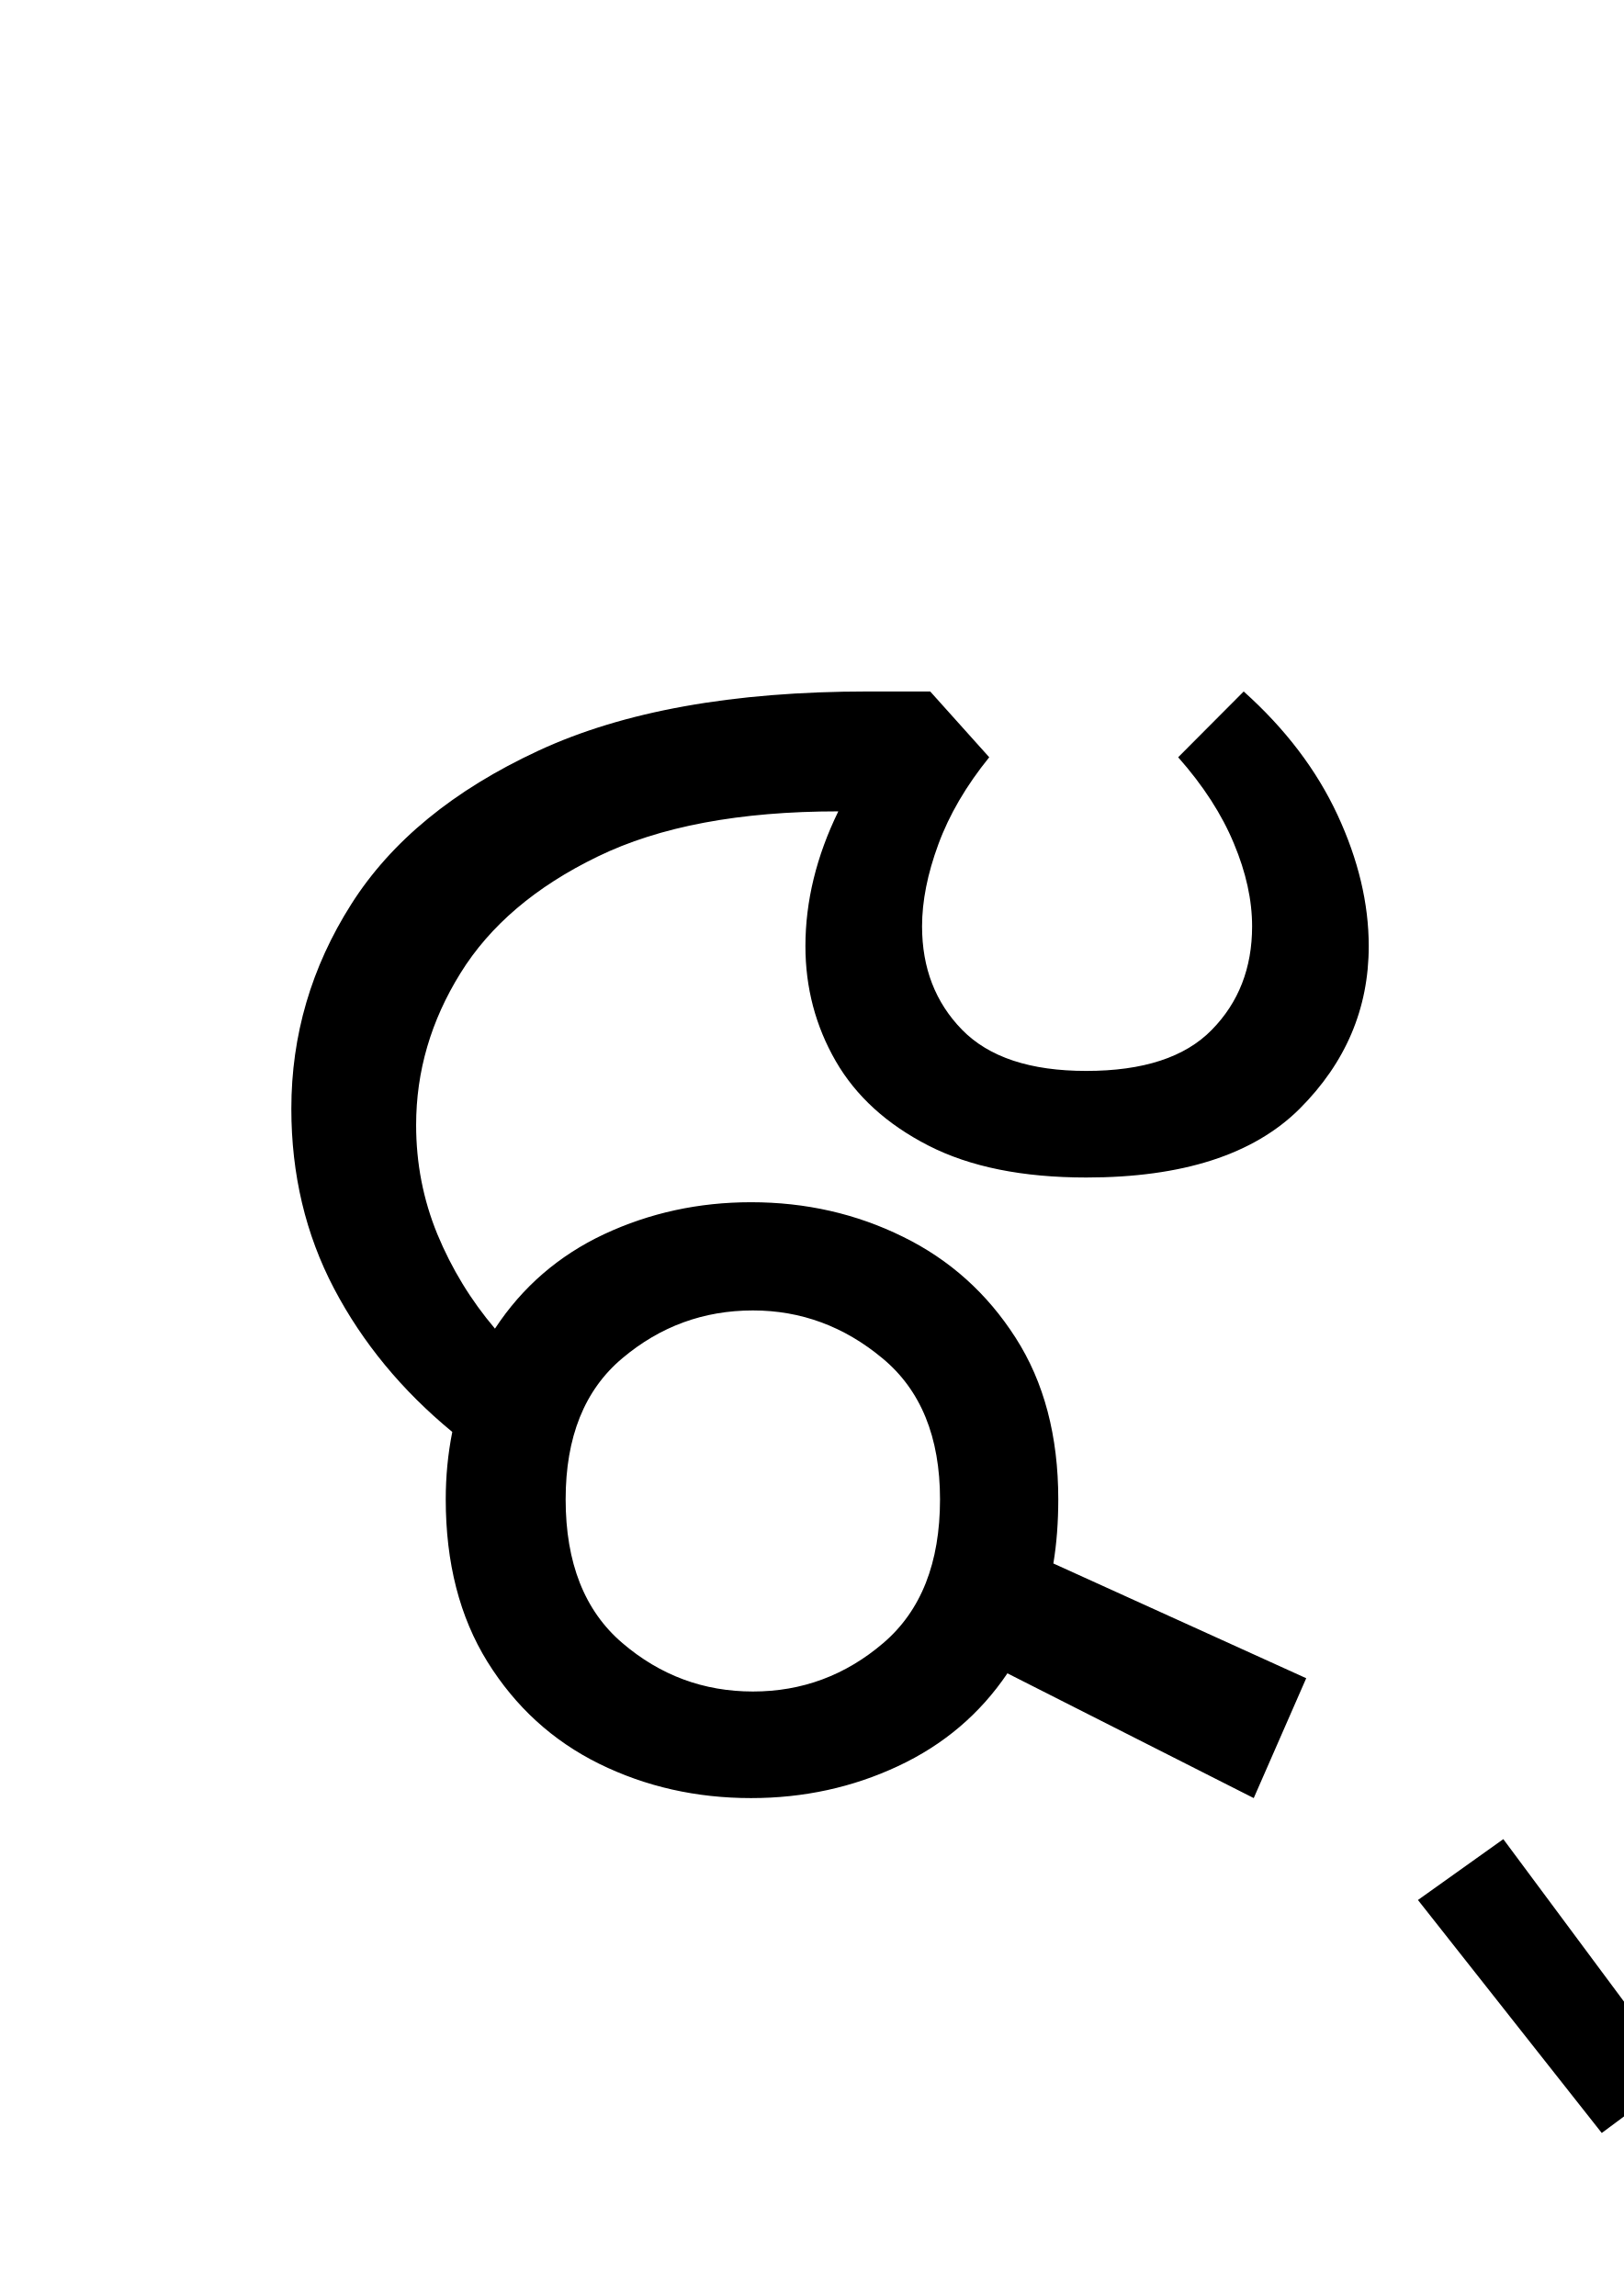
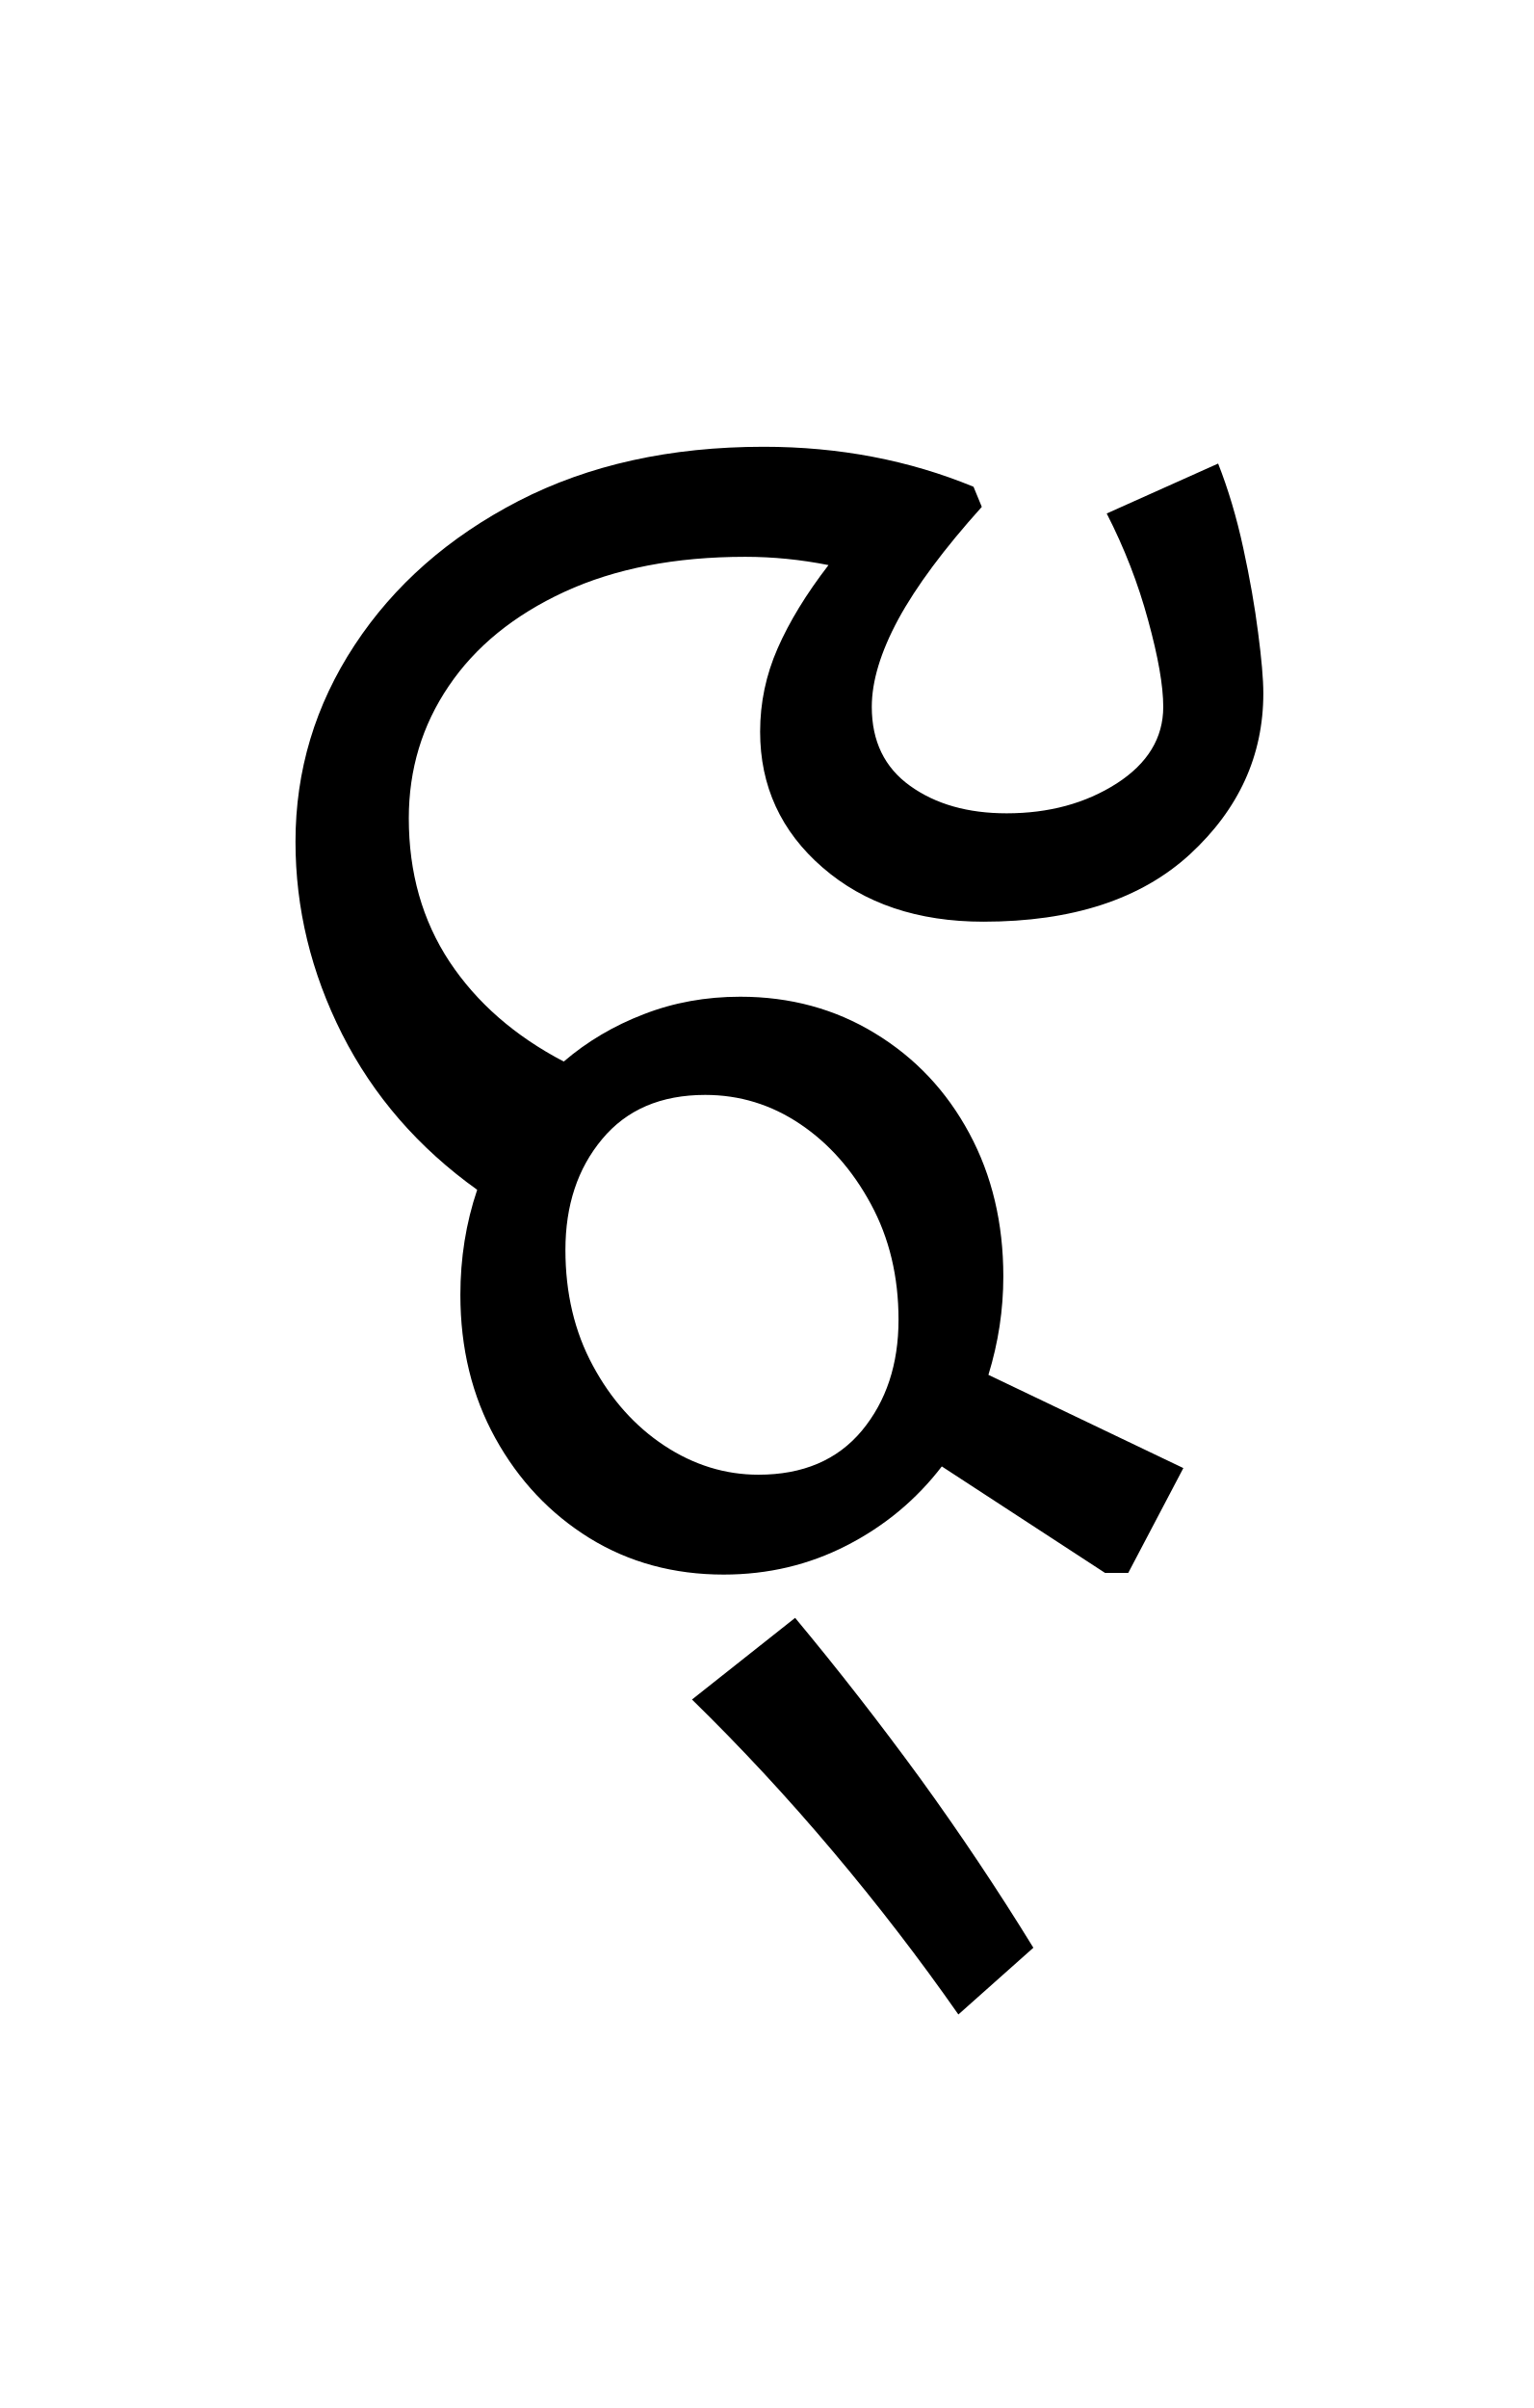
- <svg xmlns="http://www.w3.org/2000/svg" xmlns:xlink="http://www.w3.org/1999/xlink" width="108.781pt" height="153.828pt" viewBox="0 0 108.781 153.828" version="1.1">
+ <svg xmlns="http://www.w3.org/2000/svg" xmlns:xlink="http://www.w3.org/1999/xlink" width="101.297pt" height="159pt" viewBox="0 0 101.297 159" version="1.1">
  <defs>
    <g>
      <symbol overflow="visible" id="glyph0-0">
-         <path style="stroke:none;" d="M 90.094 -78.547 L 90.094 0 L 44.875 0 L 44.875 -78.547 Z M 84.484 -5.609 L 84.484 -72.938 L 50.484 -72.938 L 50.484 -5.609 Z M 84.484 -5.609 " />
+         <path style="stroke:none;" d="M 10.344 0 L 10.344 -78.547 L 55.547 -78.547 L 55.547 0 Z M 15.953 -5.609 L 49.938 -5.609 L 49.938 -72.938 L 15.953 -72.938 Z M 15.953 -5.609 " />
      </symbol>
      <symbol overflow="visible" id="glyph0-1">
-         <path style="stroke:none;" d="M 34.312 0.875 C 30.645 0.875 27.254 0.109 24.141 -1.422 C 21.023 -2.961 18.531 -5.238 16.656 -8.25 C 14.789 -11.258 13.859 -14.891 13.859 -19.141 C 13.859 -20.68 14.004 -22.188 14.297 -23.656 C 10.922 -26.438 8.281 -29.641 6.375 -33.266 C 4.469 -36.898 3.516 -40.914 3.516 -45.312 C 3.516 -50.227 4.852 -54.797 7.531 -59.016 C 10.207 -63.234 14.383 -66.66 20.062 -69.297 C 25.75 -71.941 33.102 -73.266 42.125 -73.266 L 46.312 -73.266 L 50.266 -68.859 C 48.723 -66.953 47.586 -65.008 46.859 -63.031 C 46.129 -61.051 45.766 -59.219 45.766 -57.531 C 45.766 -54.738 46.66 -52.426 48.453 -50.594 C 50.254 -48.758 53.023 -47.844 56.766 -47.844 C 60.578 -47.844 63.379 -48.758 65.172 -50.594 C 66.973 -52.426 67.875 -54.738 67.875 -57.531 C 67.875 -59.289 67.469 -61.141 66.656 -63.078 C 65.852 -65.023 64.609 -66.953 62.922 -68.859 L 67.312 -73.266 C 70.102 -70.766 72.195 -68.008 73.594 -65 C 74.988 -62 75.688 -59.066 75.688 -56.203 C 75.688 -52.023 74.145 -48.395 71.062 -45.312 C 67.977 -42.238 63.211 -40.703 56.766 -40.703 C 52.504 -40.703 48.977 -41.414 46.188 -42.844 C 43.406 -44.27 41.336 -46.156 39.984 -48.5 C 38.629 -50.852 37.953 -53.422 37.953 -56.203 C 37.953 -59.211 38.688 -62.223 40.156 -65.234 C 33.551 -65.234 28.176 -64.223 24.031 -62.203 C 19.883 -60.191 16.82 -57.586 14.844 -54.391 C 12.863 -51.203 11.875 -47.812 11.875 -44.219 C 11.875 -41.656 12.348 -39.219 13.297 -36.906 C 14.254 -34.594 15.539 -32.484 17.156 -30.578 C 18.988 -33.367 21.426 -35.477 24.469 -36.906 C 27.52 -38.332 30.801 -39.047 34.312 -39.047 C 37.977 -39.047 41.367 -38.273 44.484 -36.734 C 47.609 -35.203 50.125 -32.945 52.031 -29.969 C 53.938 -27 54.891 -23.391 54.891 -19.141 C 54.891 -17.598 54.781 -16.164 54.562 -14.844 L 71.5 -7.156 L 67.984 0.875 L 51.484 -7.484 C 49.648 -4.766 47.207 -2.691 44.156 -1.266 C 41.113 0.16 37.832 0.875 34.312 0.875 Z M 34.438 -6.266 C 37.727 -6.266 40.641 -7.348 43.172 -9.516 C 45.703 -11.68 46.969 -14.891 46.969 -19.141 C 46.969 -23.316 45.68 -26.469 43.109 -28.594 C 40.547 -30.727 37.656 -31.797 34.438 -31.797 C 31.133 -31.797 28.219 -30.727 25.688 -28.594 C 23.156 -26.469 21.891 -23.316 21.891 -19.141 C 21.891 -14.891 23.156 -11.68 25.688 -9.516 C 28.219 -7.348 31.133 -6.266 34.438 -6.266 Z M 34.438 -6.266 " />
+         <path style="stroke:none;" d="M 14.406 -17.375 C 14.406 -19.801 14.773 -22.113 15.516 -24.312 C 11.629 -27.094 8.656 -30.52 6.594 -34.594 C 4.539 -38.664 3.516 -42.898 3.516 -47.297 C 3.516 -51.992 4.816 -56.32 7.422 -60.281 C 10.023 -64.238 13.633 -67.41 18.25 -69.797 C 22.875 -72.18 28.27 -73.375 34.438 -73.375 C 39.414 -73.375 44.035 -72.492 48.297 -70.734 L 48.844 -69.406 C 46.344 -66.625 44.504 -64.148 43.328 -61.984 C 42.16 -59.816 41.578 -57.891 41.578 -56.203 C 41.578 -53.93 42.422 -52.191 44.109 -50.984 C 45.797 -49.773 47.922 -49.172 50.484 -49.172 C 53.273 -49.172 55.695 -49.828 57.75 -51.141 C 59.801 -52.461 60.828 -54.148 60.828 -56.203 C 60.828 -57.598 60.492 -59.504 59.828 -61.922 C 59.172 -64.348 58.258 -66.695 57.094 -68.969 L 64.453 -72.266 C 65.117 -70.578 65.672 -68.723 66.109 -66.703 C 66.547 -64.691 66.875 -62.82 67.094 -61.094 C 67.32 -59.375 67.438 -58.039 67.438 -57.094 C 67.438 -52.988 65.82 -49.445 62.594 -46.469 C 59.363 -43.5 54.816 -42.016 48.953 -42.016 C 44.617 -42.016 41.078 -43.207 38.328 -45.594 C 35.578 -47.977 34.203 -50.969 34.203 -54.562 C 34.203 -56.469 34.586 -58.301 35.359 -60.062 C 36.129 -61.82 37.25 -63.656 38.719 -65.562 C 36.883 -65.926 35.051 -66.109 33.219 -66.109 C 28.602 -66.109 24.625 -65.336 21.281 -63.797 C 17.945 -62.254 15.398 -60.18 13.641 -57.578 C 11.879 -54.984 11 -52.07 11 -48.844 C 11 -45.25 11.895 -42.094 13.688 -39.375 C 15.488 -36.664 18.004 -34.469 21.234 -32.781 C 22.773 -34.102 24.535 -35.145 26.516 -35.906 C 28.492 -36.676 30.617 -37.062 32.891 -37.062 C 36.191 -37.062 39.16 -36.254 41.797 -34.641 C 44.441 -33.035 46.516 -30.836 48.016 -28.047 C 49.516 -25.266 50.266 -22.113 50.266 -18.594 C 50.266 -16.395 49.938 -14.227 49.281 -12.094 L 62.156 -5.938 L 58.516 0.984 L 56.984 0.984 L 46.203 -6.047 C 44.516 -3.848 42.422 -2.109 39.922 -0.828 C 37.43 0.453 34.723 1.094 31.797 1.094 C 28.492 1.094 25.539 0.289 22.938 -1.312 C 20.332 -2.926 18.258 -5.125 16.719 -7.906 C 15.176 -10.695 14.406 -13.852 14.406 -17.375 Z M 21.344 -20.344 C 21.344 -17.488 21.945 -14.941 23.156 -12.703 C 24.363 -10.461 25.938 -8.703 27.875 -7.422 C 29.82 -6.141 31.895 -5.5 34.094 -5.5 C 37.031 -5.5 39.305 -6.469 40.922 -8.406 C 42.535 -10.352 43.344 -12.797 43.344 -15.734 C 43.344 -18.586 42.734 -21.133 41.516 -23.375 C 40.305 -25.613 38.75 -27.375 36.844 -28.656 C 34.938 -29.938 32.848 -30.578 30.578 -30.578 C 27.648 -30.578 25.379 -29.602 23.766 -27.656 C 22.148 -25.719 21.344 -23.281 21.344 -20.344 Z M 21.344 -20.344 " />
      </symbol>
      <symbol overflow="visible" id="glyph0-2">
-         <path style="stroke:none;" d="M 7.922 3.625 L 19.688 19.469 L 14.516 23.312 L 2.203 7.703 Z M 7.922 3.625 " />
+         <path style="stroke:none;" d="M 0.438 30.141 C -2.125 26.473 -4.891 22.879 -7.859 19.359 C -10.828 15.836 -13.926 12.5 -17.156 9.344 L -10.344 3.953 C -7.477 7.398 -4.723 10.938 -2.078 14.562 C 0.555 18.195 3.047 21.922 5.391 25.734 Z M 0.438 30.141 " />
      </symbol>
    </g>
  </defs>
  <g id="surface1">
    <g style="fill:rgb(0%,0%,0%);fill-opacity:1;">
-       <use xlink:href="#glyph0-1" x="16" y="119.594" />
-       <use xlink:href="#glyph0-2" x="92.781" y="119.594" />
+       <use xlink:href="#glyph0-1" x="16" y="102.875" />
+       <use xlink:href="#glyph0-2" x="62.859" y="102.875" />
    </g>
  </g>
</svg>
